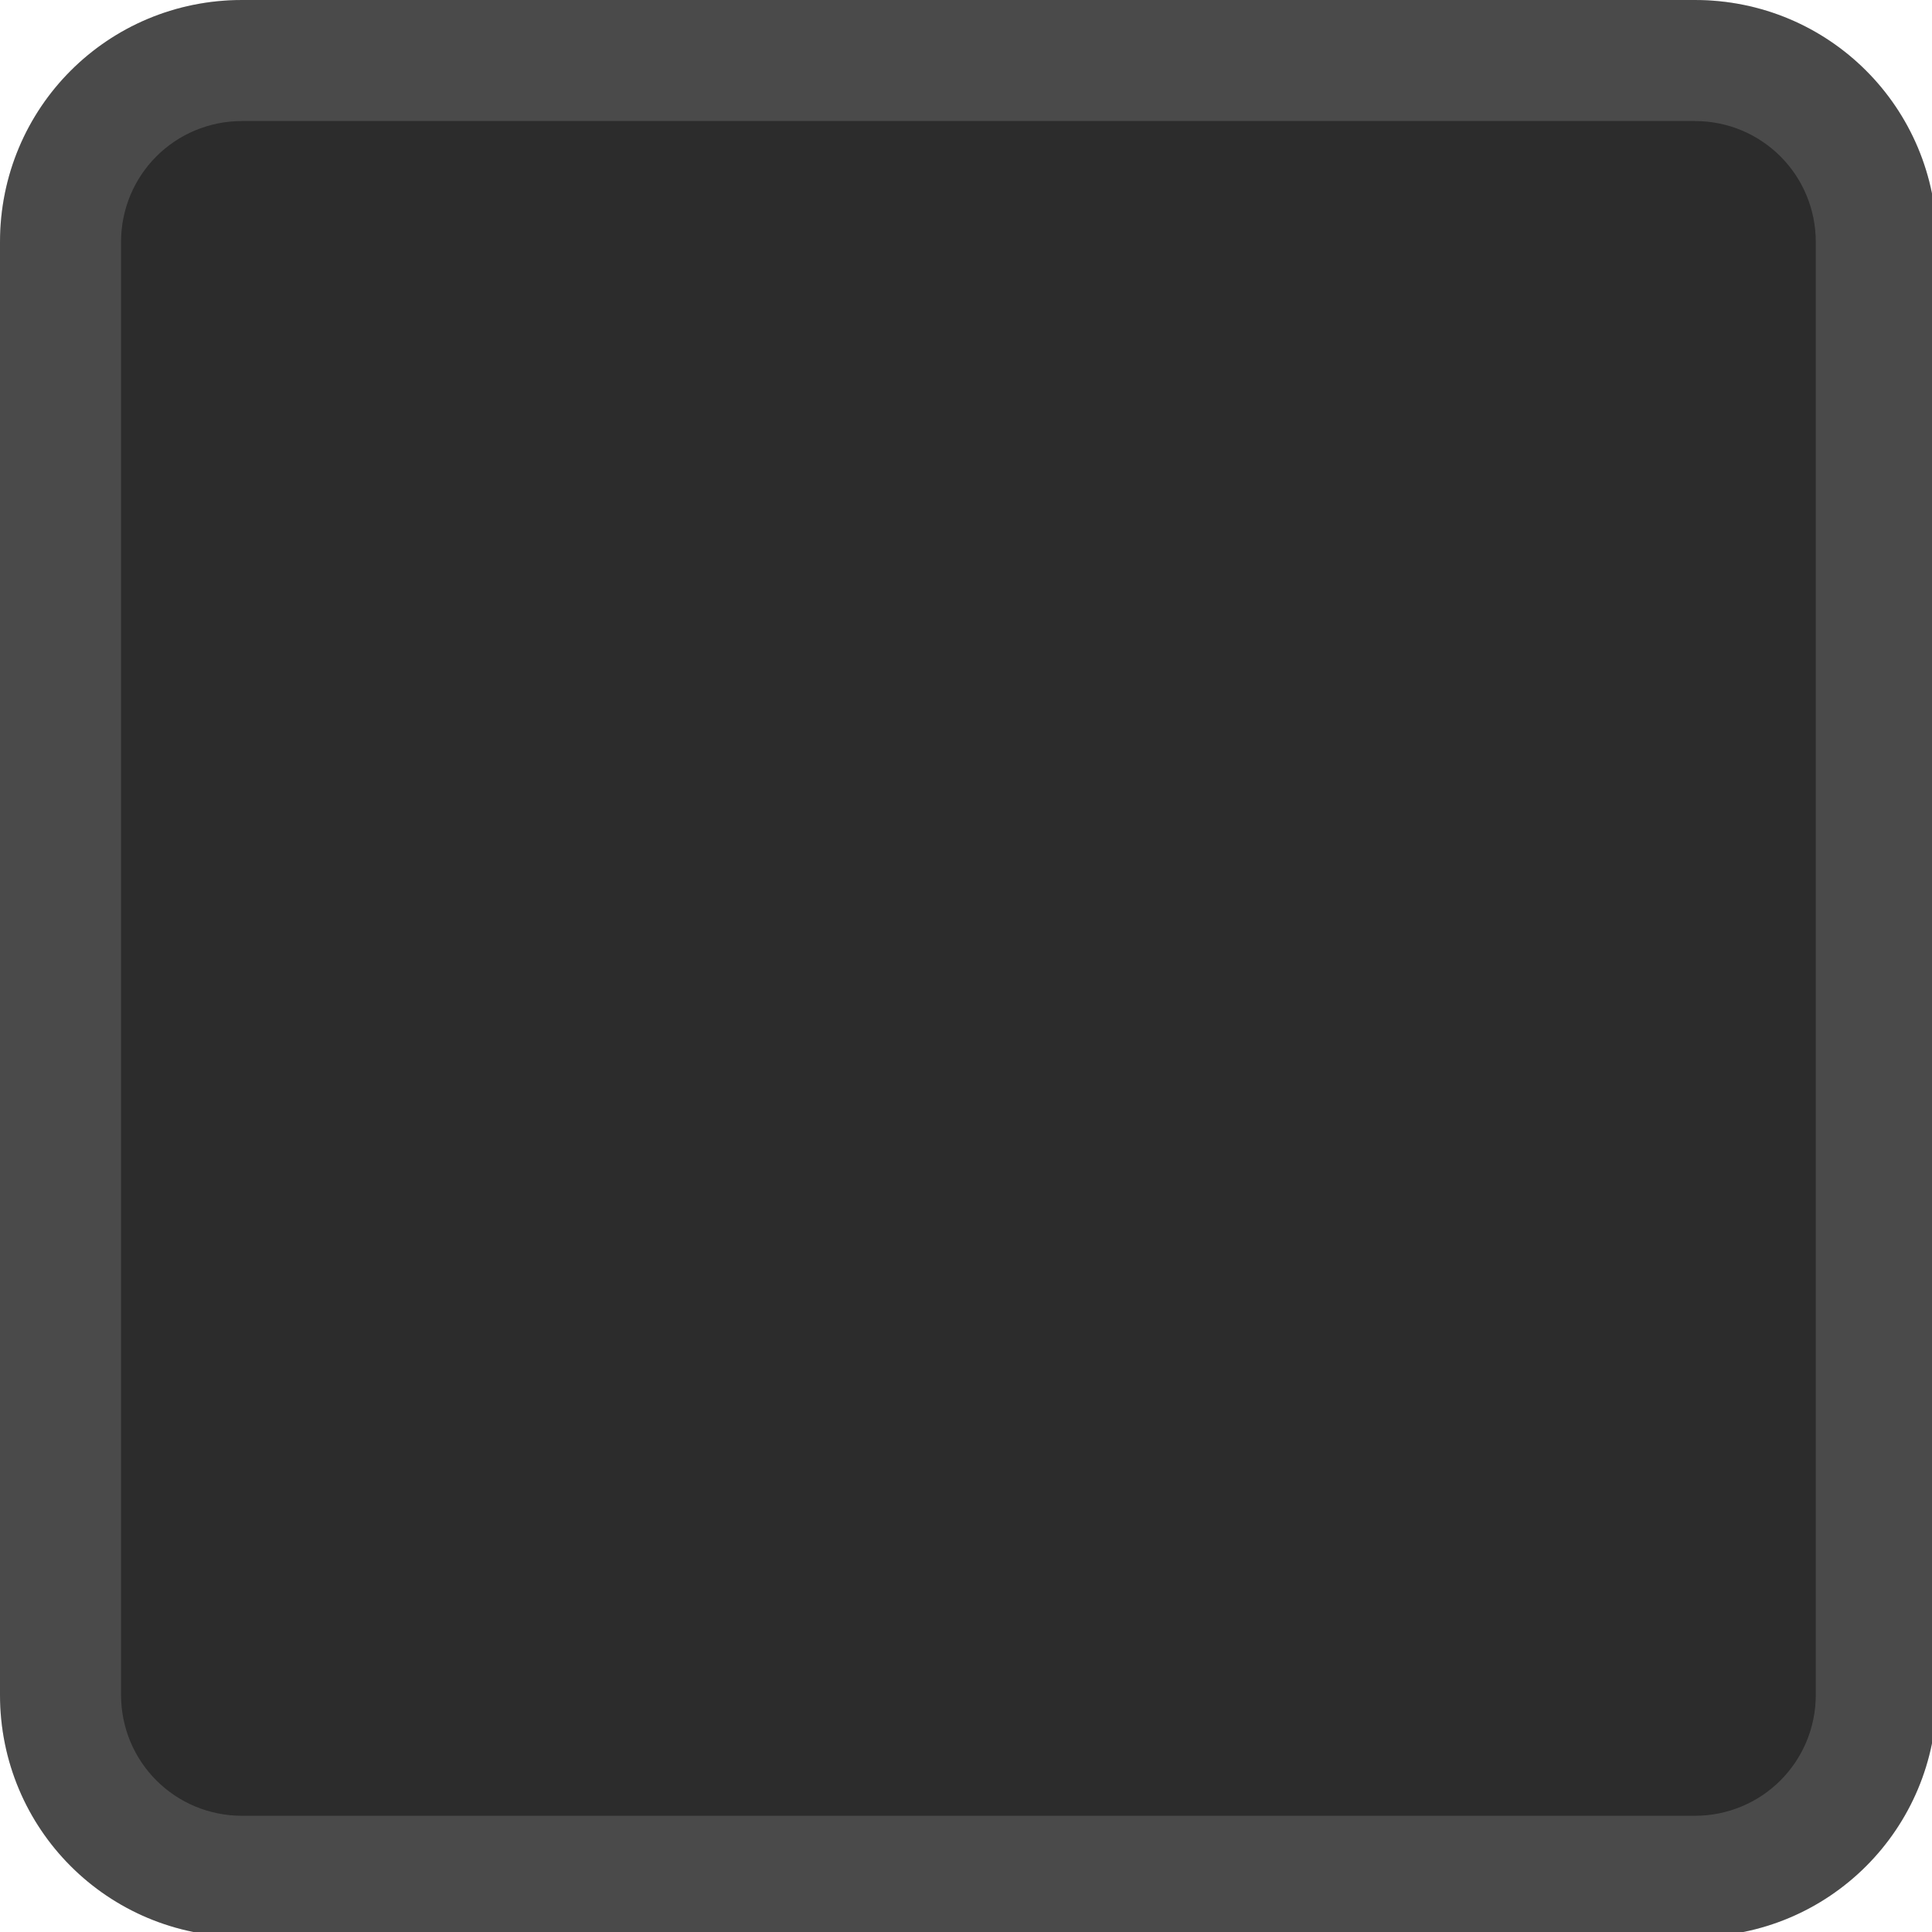
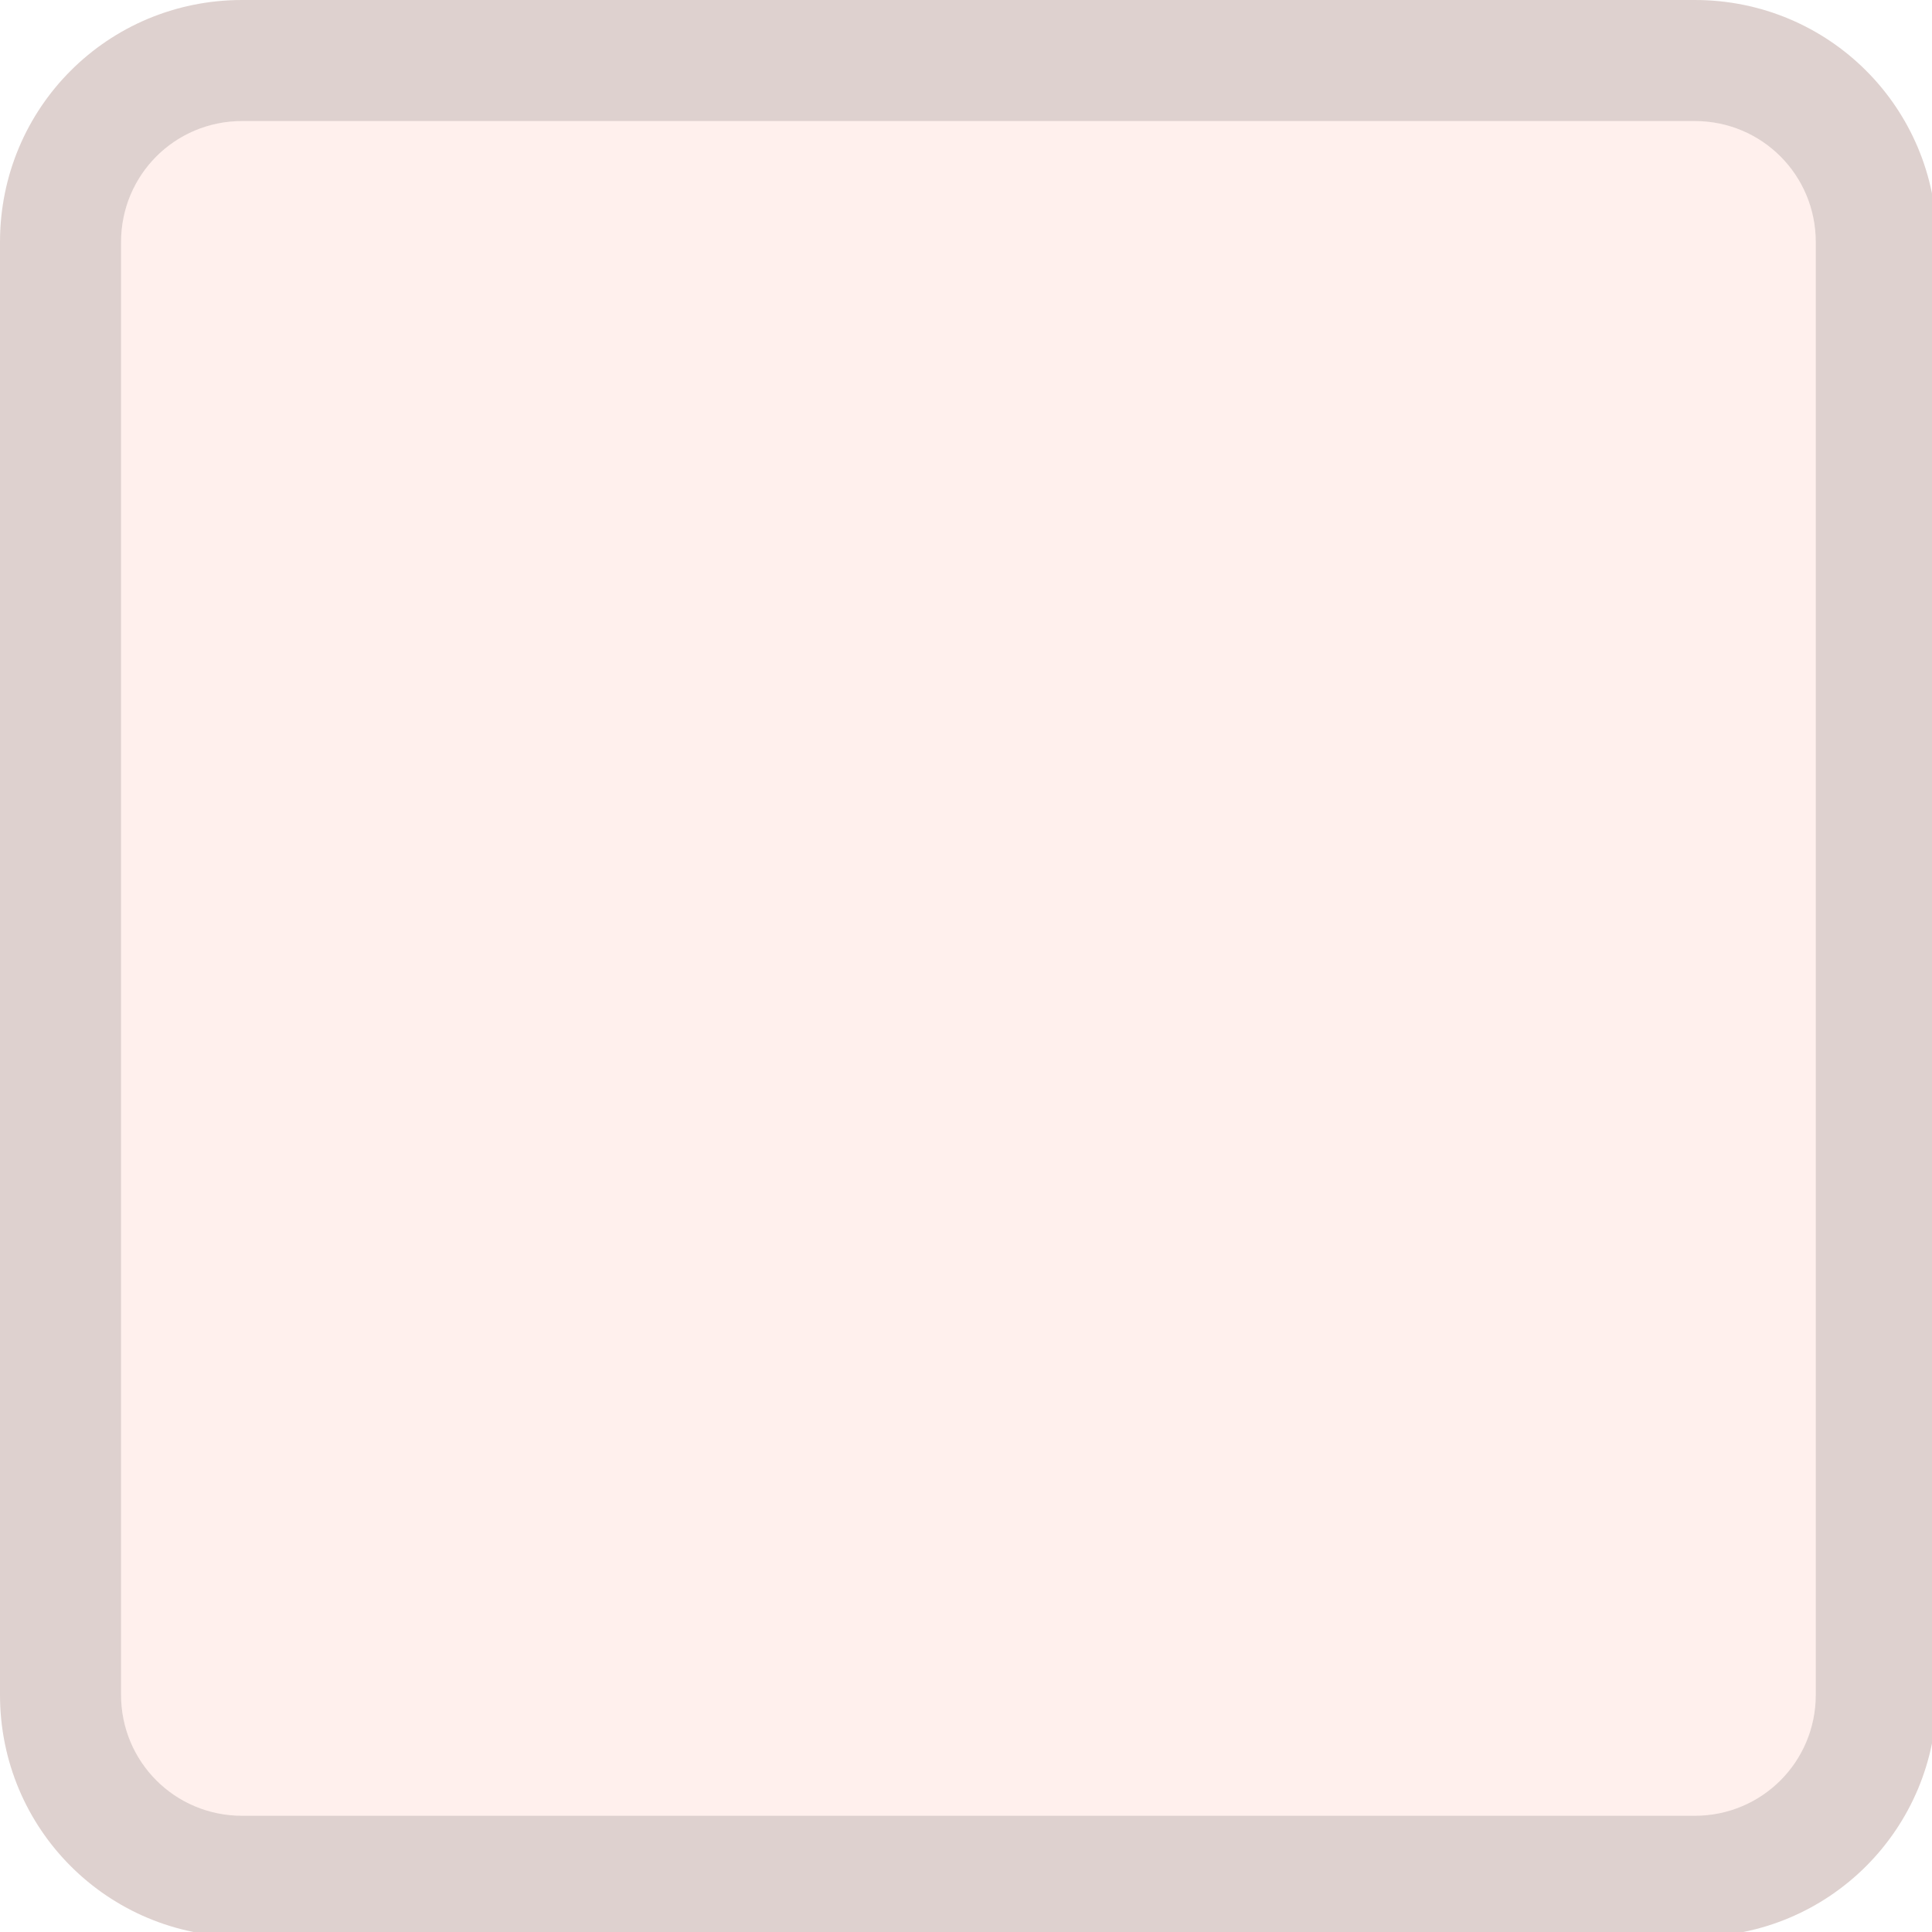
<svg xmlns="http://www.w3.org/2000/svg" width="133pt" height="133pt" viewBox="0 0 133 133" version="1.1">
  <g id="surface1">
-     <path style=" stroke:none;fill-rule:nonzero;fill:#2c2c2c;fill-opacity:1;" d="M 13.934 5.176 L 118.879 5.176 C 123.73 5.176 127.637 9.016 127.637 13.801 L 127.637 117.414 C 127.637 122.199 123.73 126.043 118.879 126.043 L 13.934 126.043 C 9.082 126.043 5.176 122.199 5.176 117.414 L 5.176 13.801 C 5.176 9.016 9.082 5.176 13.934 5.176 Z M 13.934 5.176 " />
-     <path style=" stroke:none;fill-rule:nonzero;fill:#2c2c2c;fill-opacity:1;" d="M 16.668 0 C 7.422 0 0 7.422 0 16.668 L 0 116.668 C 0 125.91 7.422 133.332 16.668 133.332 L 116.668 133.332 C 125.91 133.332 133.332 125.91 133.332 116.668 L 133.332 16.668 C 133.332 7.422 125.91 0 116.668 0 Z M 16.668 8.332 L 116.668 8.332 C 121.289 8.332 125 12.043 125 16.668 L 125 116.668 C 125 121.289 121.289 125 116.668 125 L 16.668 125 C 12.043 125 8.332 121.289 8.332 116.668 L 8.332 16.668 C 8.332 12.043 12.043 8.332 16.668 8.332 Z M 16.668 8.332 " />
-     <path style=" stroke:none;fill-rule:nonzero;fill:#f7f7f7;fill-opacity:0.15;" d="M 16.668 0 C 7.422 0 0 7.422 0 16.668 L 0 116.668 C 0 125.91 7.422 133.332 16.668 133.332 L 116.668 133.332 C 125.91 133.332 133.332 125.91 133.332 116.668 L 133.332 16.668 C 133.332 7.422 125.91 0 116.668 0 Z M 16.668 8.332 L 116.668 8.332 C 121.289 8.332 125 12.043 125 16.668 L 125 116.668 C 125 121.289 121.289 125 116.668 125 L 16.668 125 C 12.043 125 8.332 121.289 8.332 116.668 L 8.332 16.668 C 8.332 12.043 12.043 8.332 16.668 8.332 Z M 16.668 8.332 " />
+     <path style=" stroke:none;fill-rule:nonzero;fill:#fff0ed;fill-opacity:1;" d="M 13.934 5.176 L 118.879 5.176 C 123.73 5.176 127.637 9.016 127.637 13.801 L 127.637 117.414 C 127.637 122.199 123.73 126.043 118.879 126.043 L 13.934 126.043 C 9.082 126.043 5.176 122.199 5.176 117.414 L 5.176 13.801 C 5.176 9.016 9.082 5.176 13.934 5.176 Z M 13.934 5.176 " />
+     <path style=" stroke:none;fill-rule:nonzero;fill:#fff0ed;fill-opacity:1;" d="M 16.668 0 C 7.422 0 0 7.422 0 16.668 L 0 116.668 C 0 125.91 7.422 133.332 16.668 133.332 L 116.668 133.332 C 125.91 133.332 133.332 125.91 133.332 116.668 L 133.332 16.668 C 133.332 7.422 125.91 0 116.668 0 Z M 16.668 8.332 L 116.668 8.332 C 121.289 8.332 125 12.043 125 16.668 L 125 116.668 C 125 121.289 121.289 125 116.668 125 L 16.668 125 C 12.043 125 8.332 121.289 8.332 116.668 L 8.332 16.668 C 8.332 12.043 12.043 8.332 16.668 8.332 Z M 16.668 8.332 " />
+     <path style=" stroke:none;fill-rule:nonzero;fill:#222222;fill-opacity:0.15;" d="M 16.668 0 C 7.422 0 0 7.422 0 16.668 L 0 116.668 C 0 125.91 7.422 133.332 16.668 133.332 L 116.668 133.332 C 125.91 133.332 133.332 125.91 133.332 116.668 L 133.332 16.668 C 133.332 7.422 125.91 0 116.668 0 Z M 16.668 8.332 L 116.668 8.332 C 121.289 8.332 125 12.043 125 16.668 L 125 116.668 C 125 121.289 121.289 125 116.668 125 L 16.668 125 C 12.043 125 8.332 121.289 8.332 116.668 L 8.332 16.668 C 8.332 12.043 12.043 8.332 16.668 8.332 Z M 16.668 8.332 " />
  </g>
</svg>
